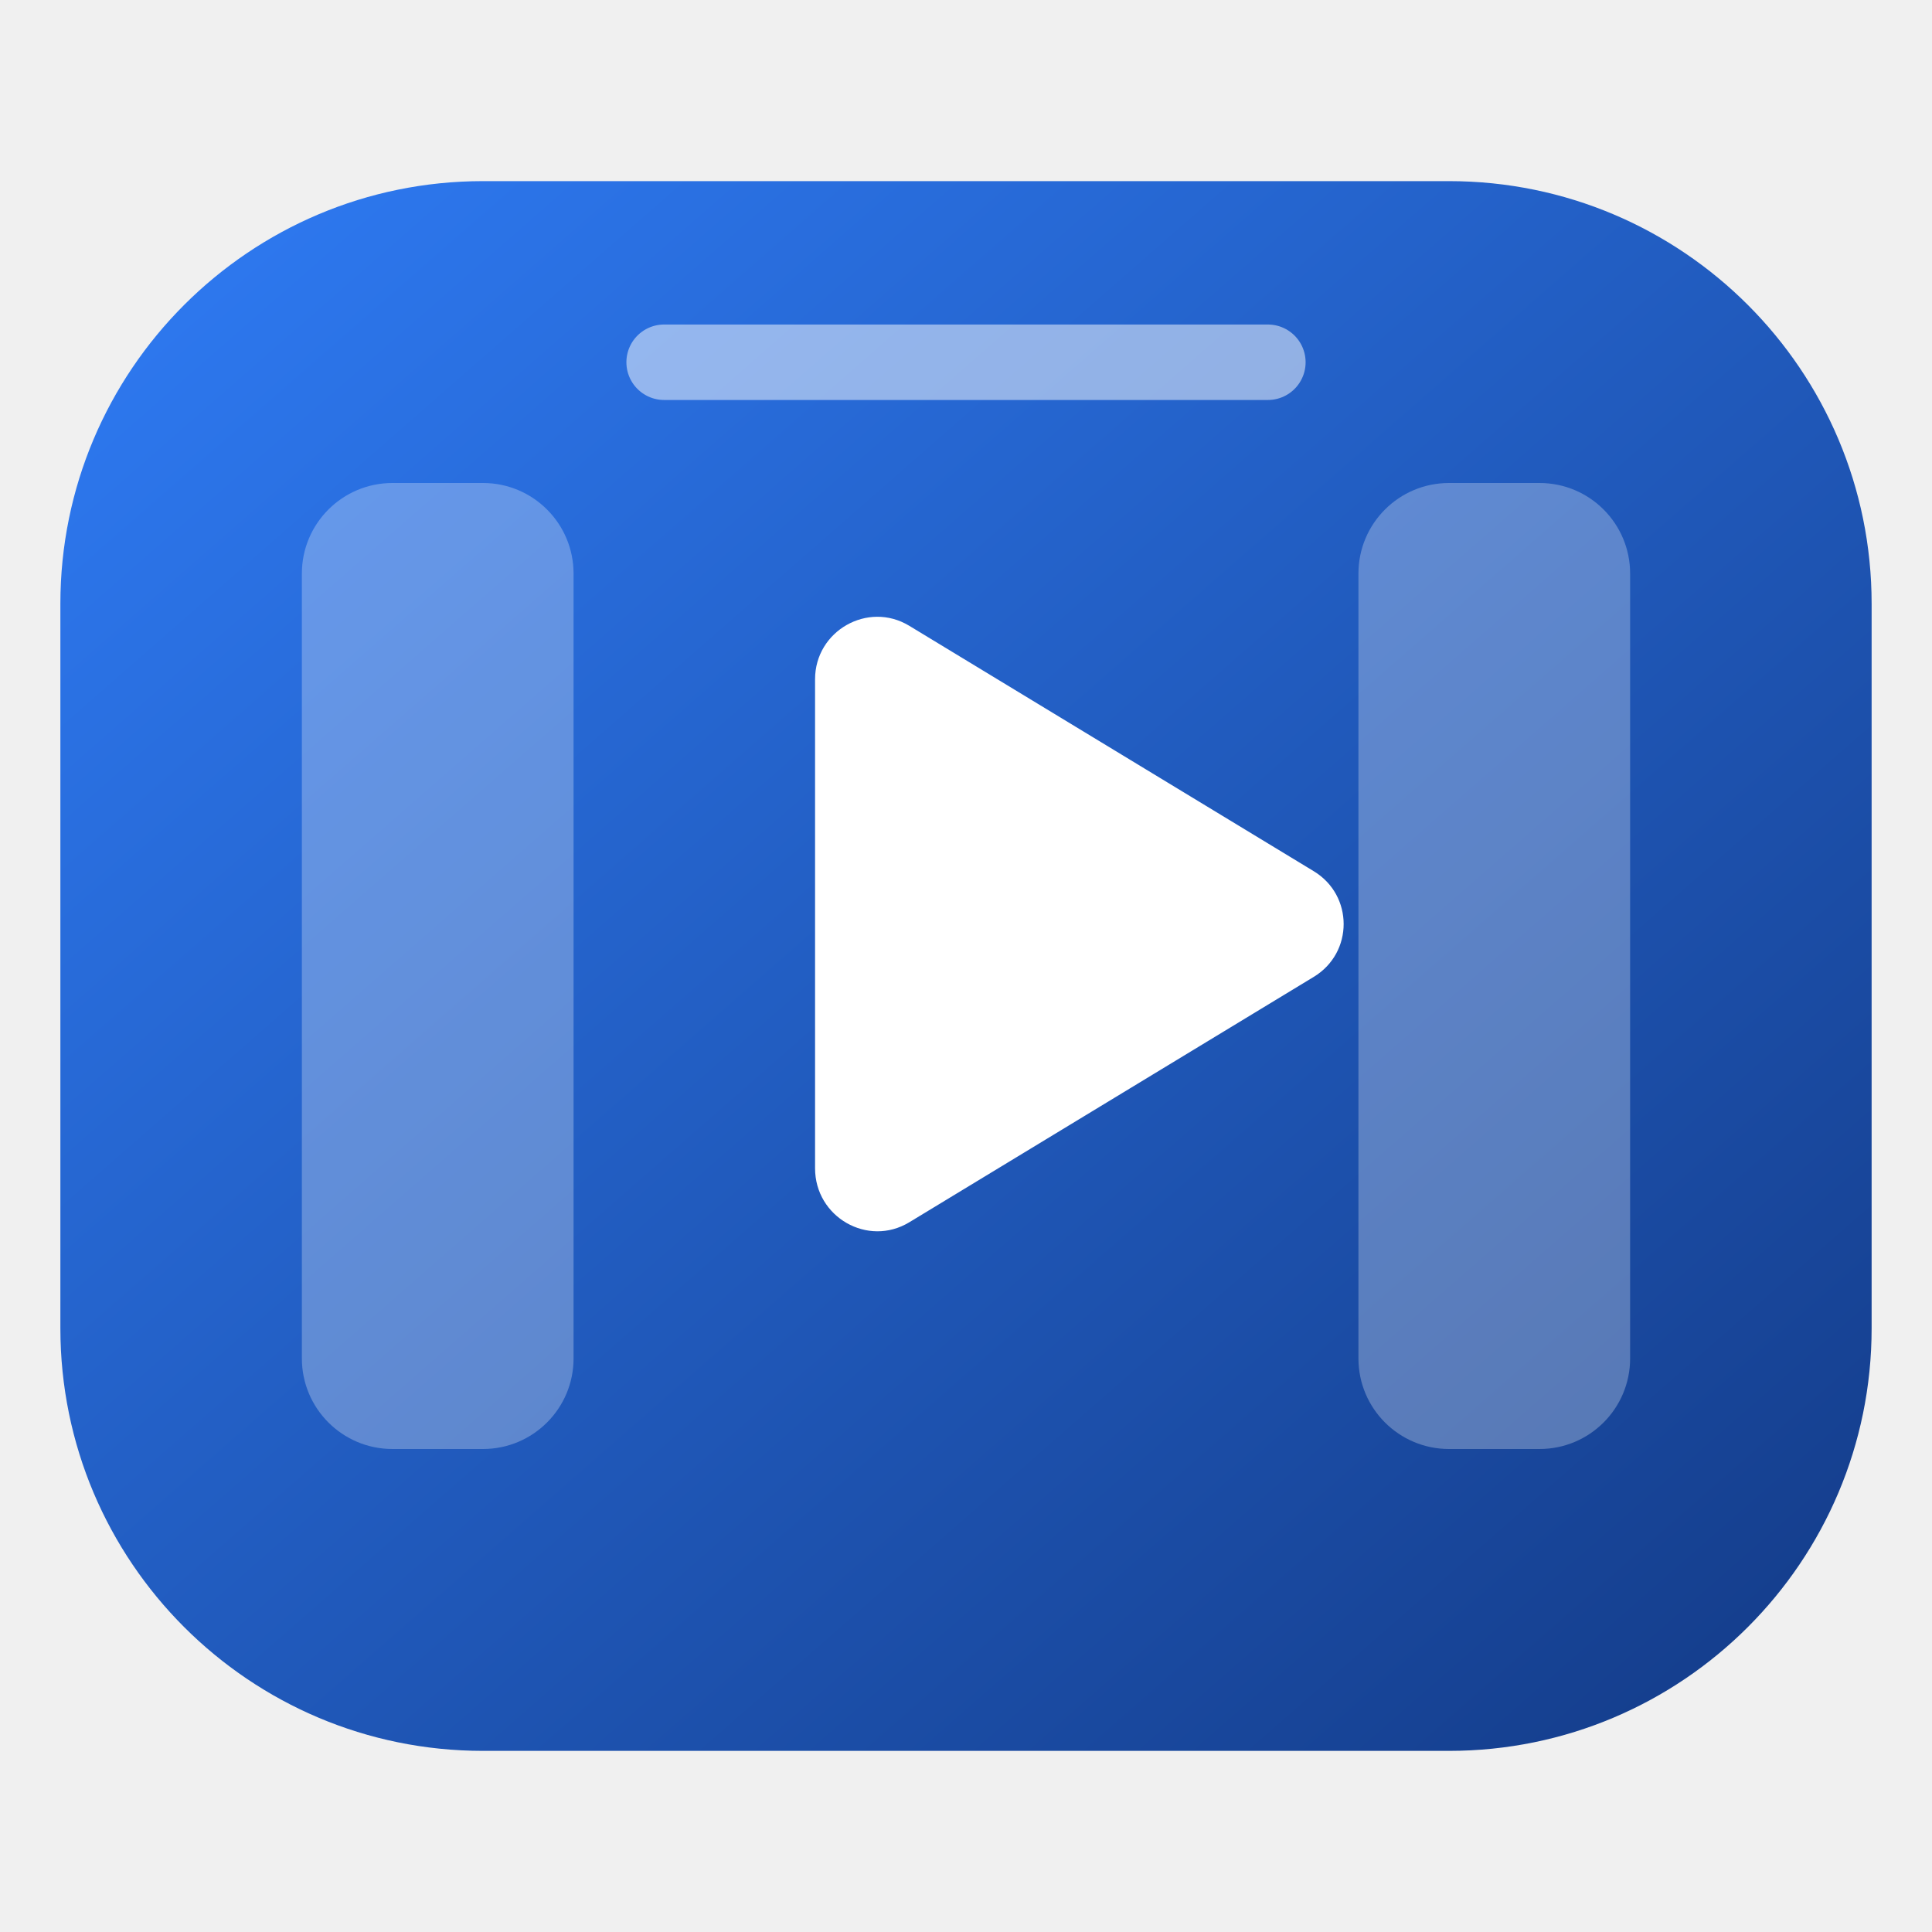
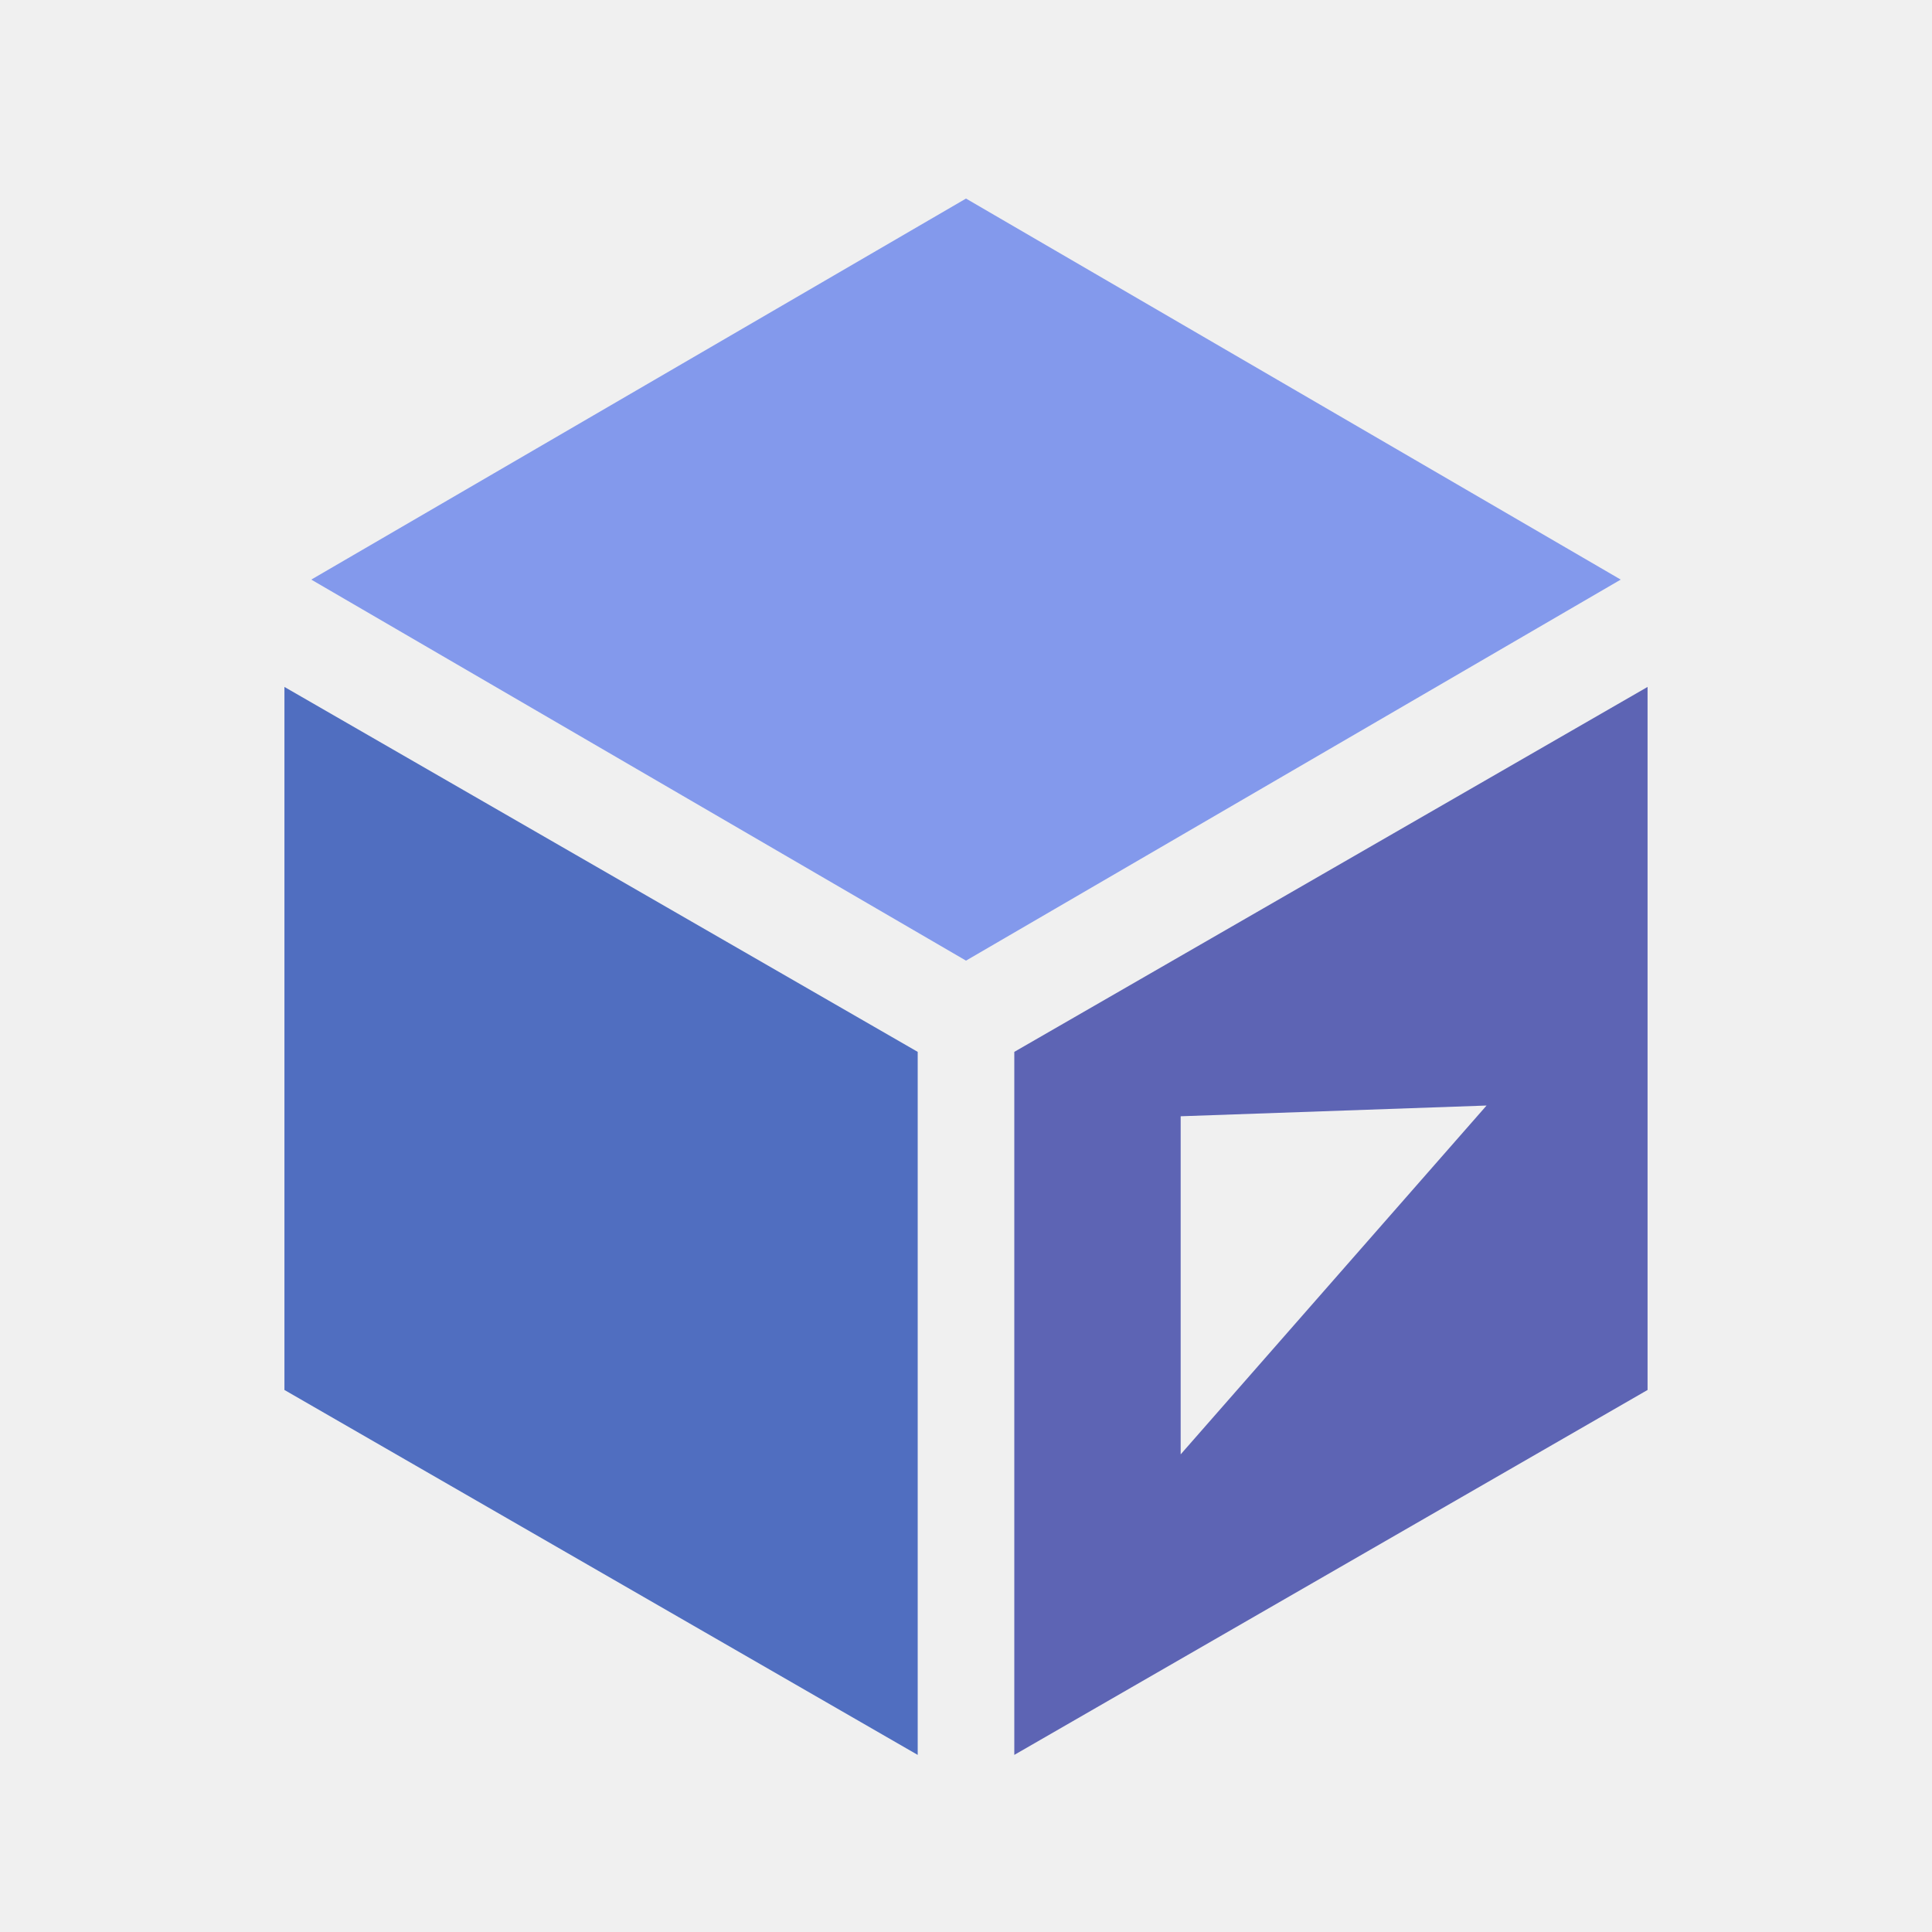
- <svg xmlns="http://www.w3.org/2000/svg" viewBox="0 0 64 64" width="64" height="64" role="img" aria-label="Tiiny Video">
-   <defs>
-     <linearGradient id="tvbg" x1="0" y1="0" x2="1" y2="1">
-       <stop offset="0" stop-color="#2f7cf6" />
-       <stop offset="1" stop-color="#133a86" />
-     </linearGradient>
-   </defs>
-   <rect x="2" y="6" width="60" height="52" rx="14" fill="url(#tvbg)" />
-   <rect x="10" y="16" width="9" height="32" rx="3" fill="#ffffff" opacity="0.28" />
-   <rect x="45" y="16" width="9" height="32" rx="3" fill="#ffffff" opacity="0.28" />
-   <path d="M27 22.5c0-1.6 1.75-2.6 3.12-1.77l13.4 8.13c1.32.8 1.32 2.7 0 3.5l-13.4 8.13C28.75 41.32 27 40.32 27 38.7z" fill="#ffffff" />
-   <path d="M22 12h20" stroke="#ffffff" stroke-opacity="0.5" stroke-width="2.5" stroke-linecap="round" />
+ <svg xmlns="http://www.w3.org/2000/svg" width="36" height="36" viewBox="0 0 36 36" role="img" aria-label="Tiiny Studio">
+   <path d="M18 3.7 30.2 10.8 18 17.9 5.8 10.8Z" fill="#8399ec" />
+   <path d="M5.3 12.8 17.1 19.6v13.1L5.3 25.9Z" fill="#506ec0" />
+   <path d="M30.7 12.8 18.9 19.6v13.1l11.8-6.8Z M22 20.8v6.3l5.7-6.5Z" fill="#5d64b4" fill-rule="evenodd" />
</svg>
